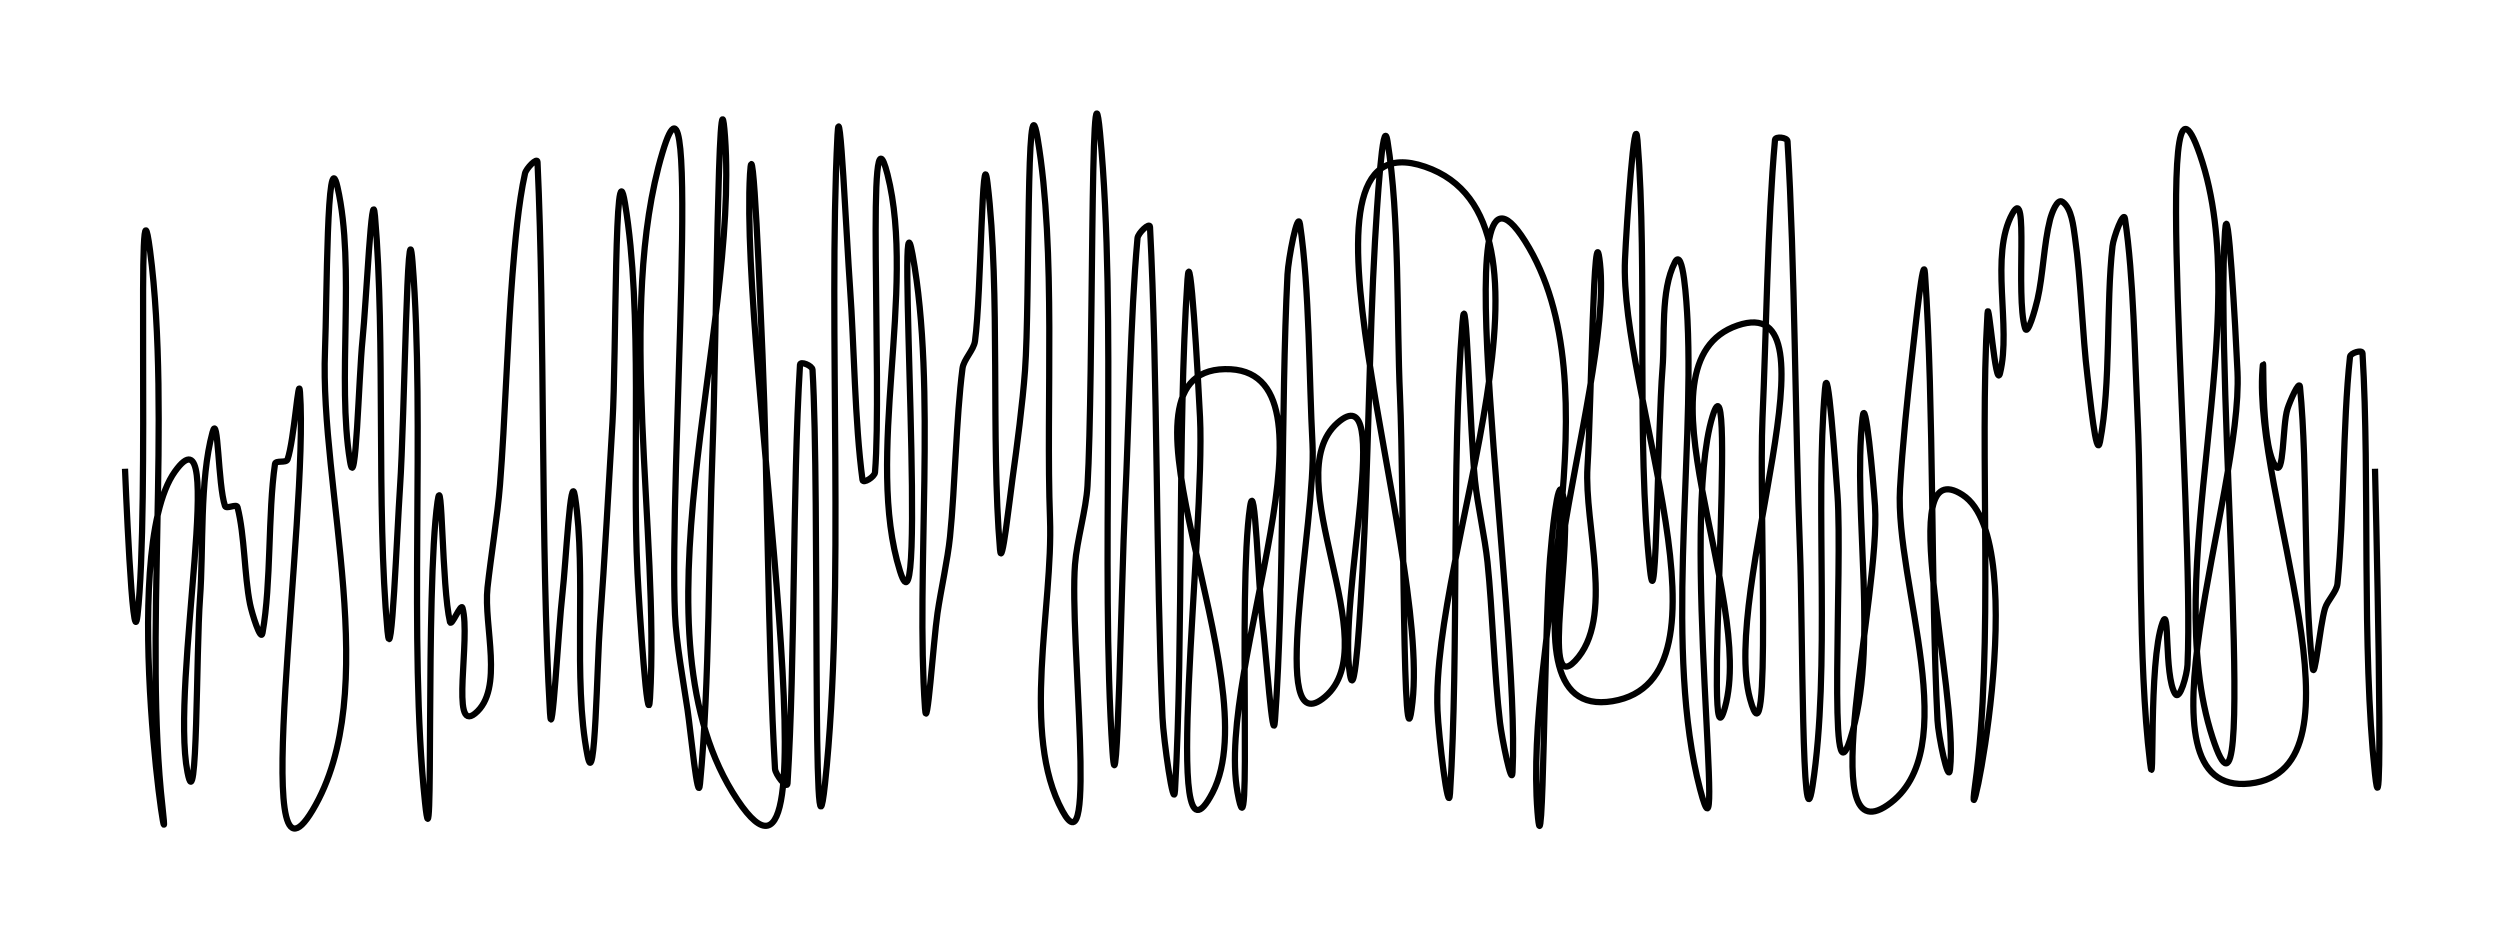
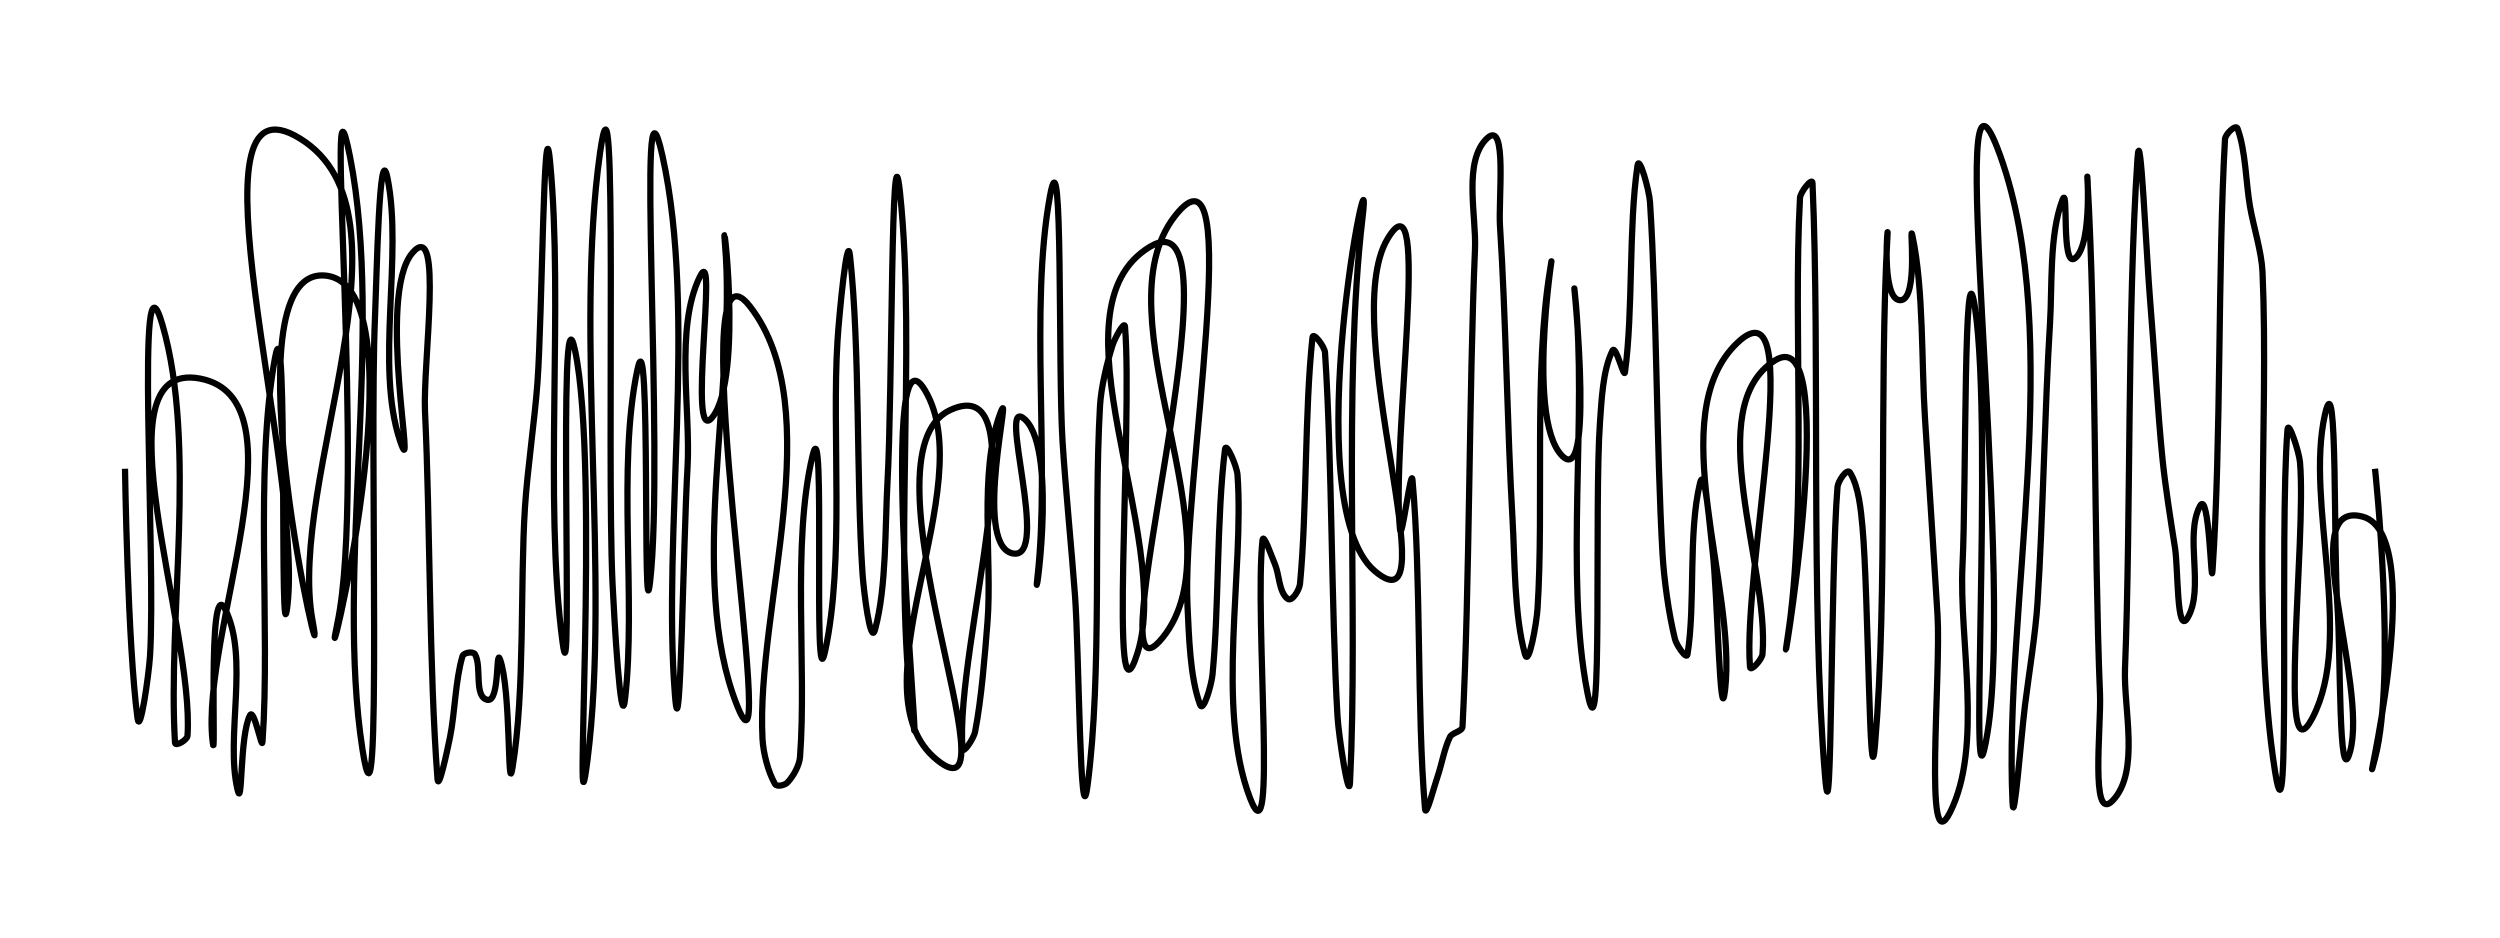
<svg xmlns="http://www.w3.org/2000/svg" baseProfile="full" height="100%" version="1.1" viewBox="0,0,400,150" width="100%">
  <defs />
-   <path d=" M 20, 75   C  20.0, 75.0 21.197, 105.483 22.0, 98.464   23.994, 81.043 21.732, 22.662 24.0, 40.049   27.457, 66.558 22.997, 102.573 26.0, 129.136   27.811, 145.158 18.59, 88.521 28.0, 75.429   36.437, 63.691 27.206, 109.389 30.0, 123.571   31.618, 131.787 31.386, 104.083 32.0, 95.732   32.586, 87.765 31.912, 76.889 34.0, 69.177   34.937, 65.716 34.862, 77.561 36.0, 80.961   36.191, 81.532 37.851, 80.55 38.0, 81.134   39.159, 85.674 39.087, 92.029 40.0, 96.626   40.296, 98.115 41.733, 102.771 42.0, 101.276   43.43, 93.265 42.839, 82.28 44.0, 74.226   44.091, 73.597 45.791, 74.128 46.0, 73.528   47.082, 70.427 47.767, 59.491 48.0, 62.766   49.427, 82.793 39.677, 146.882 50.0, 129.661   61.352, 110.724 51.115, 78.154 52.0, 56.093   52.315, 48.229 52.264, 22.256 54.0, 29.933   56.905, 42.776 53.874, 60.785 56.0, 73.78   56.944, 79.552 57.406, 60.206 58.0, 54.388   58.606, 48.451 59.49, 28.647 60.0, 34.594   61.704, 54.448 60.17, 81.143 62.0, 100.986   62.636, 107.887 63.532, 84.884 64.0, 77.969   64.732, 67.157 65.143, 31.098 66.0, 41.901   68.053, 67.766 65.311, 102.559 68.0, 128.366   69.496, 142.725 68.017, 94.586 70.0, 80.287   70.797, 74.539 70.669, 93.878 72.0, 99.526   72.208, 100.408 73.761, 96.39 74.0, 97.264   75.346, 102.191 72.033, 117.388 76.0, 114.171   80.719, 110.345 77.34, 100.059 78.0, 94.02   78.54, 89.076 79.605, 82.52 80.0, 77.562   80.805, 67.469 81.189, 53.963 82.0, 43.87   82.39, 39.014 82.941, 32.509 84.0, 27.754   84.177, 26.958 85.962, 25.099 86.0, 25.914   87.225, 52.333 86.469, 87.647 88.0, 114.05   88.335, 119.82 89.336, 100.629 90.0, 94.887   90.536, 90.247 91.29, 74.828 92.0, 79.445   93.892, 91.751 91.59, 108.684 94.0, 120.899   95.235, 127.161 95.523, 106.083 96.0, 99.719   96.723, 90.065 97.425, 77.176 98.0, 67.512   98.625, 57.017 98.286, 22.151 100.0, 32.524   102.897, 50.055 101.104, 73.973 102.0, 91.72   102.304, 97.745 103.642, 117.752 104.0, 111.73   105.554, 85.567 98.497, 49.503 106.0, 24.391   112.353, 3.126 107.005, 76.171 108.0, 98.342   108.206, 102.931 109.328, 108.98 110.0, 113.525   110.529, 117.102 111.652, 129.011 112.0, 125.411   113.539, 109.49 113.383, 88.114 114.0, 72.131   114.583, 57.05 114.922, 6.81 116.0, 21.864   118.274, 53.628 100.309, 101.517 118.0, 127.997   134.693, 152.984 118.316, 57.854 120.0, 27.851   120.486, 19.185 121.635, 48.043 122.0, 56.716   122.836, 76.592 122.843, 103.138 124.0, 122.998   124.054, 123.929 125.942, 126.307 126.0, 125.377   127.242, 105.299 126.787, 78.433 128.0, 58.353   128.039, 57.709 129.962, 58.504 130.0, 59.149   131.184, 78.999 129.895, 145.177 132.0, 125.403   135.298, 94.426 132.433, 52.695 134.0, 21.583   134.369, 14.252 135.469, 38.648 136.0, 45.97   136.669, 55.208 136.76, 67.602 138.0, 76.782   138.094, 77.474 139.943, 76.283 140.0, 75.586   141.168, 61.316 138.485, 14.024 142.0, 27.903   146.677, 46.373 138.311, 73.197 144.0, 91.381   148.544, 105.906 143.272, 25.716 146.0, 40.689   149.908, 62.136 146.485, 91.583 148.0, 113.331   148.32, 117.93 149.335, 102.657 150.0, 98.095   150.535, 94.427 151.623, 89.59 152.0, 85.902   152.824, 77.833 152.973, 66.986 154.0, 58.941   154.182, 57.512 155.807, 56.003 156.0, 54.575   157.017, 47.034 157.093, 21.735 158.0, 29.29   160.096, 46.76 158.517, 70.375 160.0, 87.908   160.291, 91.349 161.522, 79.992 162.0, 76.572   162.722, 71.408 163.618, 64.506 164.0, 59.305   164.819, 48.143 164.136, 11.014 166.0, 22.051   169.047, 40.085 167.321, 64.706 168.0, 82.984   168.521, 97.023 163.27, 117.438 170.0, 129.771   175.677, 140.175 171.092, 102.131 172.0, 90.314   172.293, 86.503 173.779, 81.547 174.0, 77.731   174.98, 60.808 174.412, 4.384 176.0, 21.261   178.782, 50.832 176.006, 90.611 178.0, 120.246   178.797, 132.092 179.422, 92.578 180.0, 80.719   180.622, 67.937 180.852, 50.854 182.0, 38.109   182.072, 37.304 183.958, 35.498 184.0, 36.305   185.227, 59.828 184.956, 91.264 186.0, 114.796   186.158, 118.348 187.797, 130.025 188.0, 126.476   189.398, 101.973 188.36, 69.18 190.0, 44.693   190.444, 38.066 191.677, 60.107 192.0, 66.741   192.877, 84.76 185.666, 142.841 194.0, 126.842   203.398, 108.799 175.66, 59.417 196.0, 59.062   216.319, 58.707 194.376, 106.775 198.0, 126.772   200.444, 140.257 198.004, 94.692 200.0, 81.134   200.812, 75.619 201.351, 94.07 202.0, 99.607   202.551, 104.302 203.661, 119.953 204.0, 115.237   205.533, 93.885 204.922, 65.287 206.0, 43.907   206.125, 41.43 207.638, 33.429 208.0, 35.884   209.54, 46.341 209.442, 60.506 210.0, 71.061   210.642, 83.189 202.738, 119.351 212.0, 111.495   222.037, 102.981 204.135, 76.381 214.0, 67.668   223.072, 59.656 213.983, 96.028 216.0, 107.962   216.837, 112.915 217.711, 96.354 218.0, 91.339   218.912, 75.525 219.08, 54.39 220.0, 38.576   220.281, 33.755 221.231, 17.834 222.0, 22.602   223.95, 34.696 223.454, 51.149 224.0, 63.387   224.654, 78.06 224.409, 126.907 226.0, 112.305   228.783, 86.76 203.683, 18.364 228.0, 26.672   252.705, 35.112 228.959, 87.586 230.0, 113.672   230.161, 117.696 231.741, 130.966 232.0, 126.947   233.454, 104.378 232.198, 74.13 234.0, 51.586   234.607, 43.991 235.21, 69.326 236.0, 76.904   236.411, 80.844 237.593, 86.017 238.0, 89.957   238.793, 97.635 239.088, 107.944 240.0, 115.608   240.291, 118.055 241.872, 126.034 242.0, 123.574   243.323, 98.099 230.386, 16.997 244.0, 38.568   258.629, 61.748 243.849, 102.587 246.0, 129.912   246.956, 142.05 247.049, 101.514 248.0, 89.375   248.251, 86.175 249.239, 75.746 250.0, 78.864   251.918, 86.729 246.418, 111.636 252.0, 105.773   258.449, 99 253.413, 83.997 254.0, 74.663   254.613, 64.908 254.964, 32.423 256.0, 42.143   258.228, 63.048 237.255, 115.608 258.0, 112.194   278.94, 108.748 259.055, 62.685 260.0, 41.485   260.255, 35.755 261.54, 16.755 262.0, 22.472   263.655, 43.025 261.752, 70.678 264.0, 91.174   265.056, 100.802 265.216, 68.605 266.0, 58.951   266.416, 53.829 265.63, 46.498 268.0, 41.938   269.318, 39.402 269.865, 48.399 270.0, 51.255   271.067, 73.731 266.329, 104.458 272.0, 126.233   276.51, 143.551 268.76, 83.725 274.0, 66.613   278.094, 53.246 272.292, 126.651 276.0, 113.171   280.865, 95.489 260.651, 58.019 278.0, 52.073   294.96, 46.261 275.329, 94.491 280.0, 111.8   283.513, 124.819 281.397, 80.367 282.0, 66.896   282.597, 53.538 282.798, 35.688 284.0, 22.372   284.054, 21.771 285.963, 21.984 286.0, 22.586   287.194, 42.222 287.238, 68.472 288.0, 88.13   288.438, 99.439 288.274, 136.989 290.0, 125.803   292.911, 106.937 290.367, 81.223 292.0, 62.203   292.439, 57.084 293.635, 74.087 294.0, 79.212   294.836, 90.952 292.373, 129.593 296.0, 118.395   300.767, 103.676 296.357, 82.246 298.0, 66.862   298.453, 62.619 299.725, 76.686 300.0, 80.945   300.926, 95.291 290.142, 136.954 302.0, 128.825   314.536, 120.231 303.161, 93.378 304.0, 78.203   304.362, 71.657 305.243, 62.955 306.0, 56.444   306.443, 52.63 307.739, 39.972 308.0, 43.802   309.455, 65.2 308.92, 93.845 310.0, 115.265   310.123, 117.697 311.732, 125.552 312.0, 123.131   313.454, 110.011 302.901, 72.028 314.0, 79.175   325.748, 86.739 314.092, 139.549 316.0, 125.707   319.096, 103.247 316.628, 72.79 318.0, 50.159   318.177, 47.232 319.289, 62.573 320.0, 59.728   321.866, 52.261 318.277, 40.887 322.0, 34.151   324.677, 29.308 322.455, 47.176 324.0, 52.491   324.418, 53.93 325.663, 49.373 326.0, 47.913   326.871, 44.141 327.04, 38.914 328.0, 35.163   328.26, 34.146 329.146, 31.682 330.0, 32.292   331.481, 33.35 331.742, 36.219 332.0, 38.021   332.948, 44.649 333.186, 53.605 334.0, 60.251   334.387, 63.412 335.4, 73.804 336.0, 70.677   337.771, 61.437 336.952, 48.731 338.0, 39.383   338.161, 37.946 339.788, 33.571 340.0, 35   341.383, 44.327 341.567, 56.947 342.0, 66.366   342.767, 83.038 342.007, 105.391 344.0, 121.961   344.803, 128.641 343.696, 105.945 346.0, 99.623   347.185, 96.371 346.234, 108.009 348.0, 110.986   348.77, 112.284 349.93, 107.876 350.0, 106.367   351.135, 81.909 344.035, 1.624 352.0, 24.777   361.1, 51.227 345.336, 91.398 354.0, 117.994   361.524, 141.089 354.343, 61.288 356.0, 37.055   356.461, 30.308 357.694, 52.753 358.0, 59.509   358.894, 79.254 340.357, 127.56 360.0, 125.363   379.776, 123.151 360.441, 78.9 362.0, 59.061   362.365, 54.416 361.514, 70.521 364.0, 74.462   365.485, 76.816 365.155, 68.054 366.0, 65.403   366.367, 64.251 367.883, 60.704 368.0, 61.906   369.297, 75.292 368.492, 93.325 370.0, 106.688   370.321, 109.535 371.176, 100.094 372.0, 97.35   372.385, 96.069 373.868, 94.697 374.0, 93.366   375.078, 82.519 374.824, 67.922 376.0, 57.084   376.067, 56.464 377.963, 55.893 378.0, 56.515   379.209, 76.694 377.825, 103.771 380.0, 123.869   381.577, 138.445 380.0, 75.0 380.0, 75.0  " style="fill : none; stroke : black; stroke-width : 1; stroke-dasharray : none;" />
+   <path d=" M 20, 75   C  20.0, 75.0 20.416, 103.016 22.0, 114.895   22.401, 117.9 23.808, 108.013 24.0, 104.987   25.01, 89.109 21.585, 36.704 26.0, 51.99   31.567, 71.265 26.781, 98.81 28.0, 118.835   28.042, 119.52 29.953, 118.41 30.0, 117.726   31.175, 100.609 15.144, 57.374 32.0, 60.571   49.08, 63.811 32.124, 101.202 34.0, 118.484   34.685, 124.794 33.119, 91.768 36.0, 97.423   39.947, 105.17 36.011, 117.871 38.0, 126.335   38.827, 129.855 38.322, 117.65 40.0, 114.446   40.654, 113.197 41.902, 120.107 42.0, 118.7   43.287, 100.303 40.686, 75.401 44.0, 57.259   46.135, 45.574 44.655, 108.606 46.0, 96.804   48.537, 74.547 28.935, 10.399 48.0, 22.161   67.695, 34.311 45.847, 76.506 50.0, 99.272   52.973, 115.569 35.496, 42.656 52.0, 44.088   68.608, 45.529 50.568, 115.932 54.0, 99.619   58.606, 77.728 51.682, 3.127 56.0, 25.077   61.495, 53.011 53.612, 91.824 58.0, 119.953   61.203, 140.484 59.092, 71.477 60.0, 50.718   60.293, 44.028 60.674, 21.923 62.0, 28.487   64.5, 40.858 59.996, 58.542 64.0, 70.511   66.868, 79.084 60.112, 47.304 66.0, 40.444   70.98, 34.642 67.637, 58.214 68.0, 65.851   68.837, 83.473 68.65, 107.035 70.0, 124.625   70.16, 126.706 71.583, 120.008 72.0, 117.963   72.786, 114.104 72.864, 108.76 74.0, 104.989   74.175, 104.408 75.698, 104.161 76.0, 104.688   77.126, 106.655 75.777, 111.533 78.0, 111.974   80, 112.369 79.296, 103.566 80.0, 105.48   81.811, 110.4 81.151, 128.015 82.0, 122.841   84.03, 110.468 83.189, 93.607 84.0, 81.095   84.389, 75.085 85.566, 67.126 86.0, 61.119   86.766, 50.524 86.983, 15.192 88.0, 25.766   90.211, 48.749 86.974, 79.812 90.0, 102.701   91.837, 116.596 89.093, 42.314 92.0, 56.025   96.08, 75.27 91.525, 141.084 94.0, 121.568   97.665, 92.668 91.925, 53.328 96.0, 24.483   98.887, 4.046 97.057, 72.634 98.0, 93.252   98.257, 98.873 99.346, 117.491 100.0, 111.902   101.844, 96.152 98.682, 74.589 102.0, 59.082   104.145, 49.054 102.806, 103.391 104.0, 93.206   106.385, 72.864 101.589, 4.962 106.0, 24.963   111.582, 50.277 105.928, 85.507 108.0, 111.345   108.876, 122.275 109.348, 85.797 110.0, 74.852   110.548, 65.661 107.929, 52.484 112.0, 44.226   114.998, 38.145 109.828, 72.082 114.0, 66.737   119.115, 60.185 115.285, 30.82 116.0, 39.101   117.91, 61.209 109.707, 92.46 118.0, 113.042   125.18, 130.864 108.232, 33.842 120.0, 49.03   132.716, 65.441 120.915, 97.472 122.0, 118.205   122.118, 120.454 122.882, 123.485 124.0, 125.44   124.3, 125.964 125.588, 125.637 126.0, 125.195   126.924, 124.204 127.897, 122.497 128.0, 121.146   129.105, 106.711 126.66, 87.017 130.0, 72.931   132.174, 63.763 129.999, 113.482 132.0, 104.275   135.172, 89.679 133.059, 69.433 134.0, 54.526   134.26, 50.407 135.559, 36.814 136.0, 40.917   137.631, 56.086 136.983, 76.509 138.0, 91.731   138.185, 94.5 139.269, 103.437 140.0, 100.761   141.878, 93.886 141.593, 84.205 142.0, 77.09   142.793, 63.222 142.54, 17.019 144.0, 30.832   146.653, 55.931 142.832, 89.898 146.0, 114.937   147.978, 130.57 139.943, 48.904 148.0, 62.447   157.088, 77.722 136.08, 110.607 150.0, 121.66   163.174, 132.12 136.772, 72.77 152.0, 65.623   166.718, 58.715 152.741, 103.572 154.0, 119.782   154.077, 120.774 155.808, 118.114 156.0, 117.138   157.03, 111.913 157.583, 104.807 158.0, 99.497   158.783, 89.537 156.574, 75.639 160.0, 66.254   162.302, 59.948 155.439, 87.123 162.0, 88.541   168.309, 89.904 159.284, 62.712 164.0, 67.119   169.532, 72.288 165.159, 99.804 166.0, 92.279   168.032, 74.099 164.691, 49.325 168.0, 31.334   170.129, 19.754 169.265, 58.777 170.0, 70.527   170.465, 77.965 171.461, 87.855 172.0, 95.288   172.661, 104.415 172.804, 134.8 174.0, 125.727   176.385, 107.642 174.966, 83.167 176.0, 64.955   176.168, 61.988 177.107, 58.087 178.0, 55.253   178.324, 54.224 179.913, 51.191 180.0, 52.266   181.27, 67.887 177.321, 119.428 182.0, 104.47   187.823, 85.853 167.301, 49.561 184.0, 39.477   200.079, 29.768 174.153, 116.63 186.0, 102.055   198.778, 86.334 175.513, 50.509 188.0, 34.556   199.542, 19.81 189.043, 78.243 190.0, 96.945   190.244, 101.712 190.369, 108.243 192.0, 112.729   192.532, 114.192 193.848, 109.492 194.0, 107.943   195.056, 97.165 194.656, 82.646 196.0, 71.901   196.169, 70.553 197.903, 74.608 198.0, 75.963   199.111, 91.45 194.458, 113.177 200.0, 127.681   204.422, 139.254 200.682, 98.751 202.0, 86.432   202.139, 85.133 203.487, 89.098 204.0, 90.299   204.689, 91.914 204.616, 94.718 206.0, 95.798   206.735, 96.371 207.911, 94.347 208.0, 93.419   209.128, 81.624 208.727, 65.753 210.0, 53.973   210.101, 53.036 211.938, 55.457 212.0, 56.398   213.15, 73.84 212.985, 97.179 214.0, 114.63   214.187, 117.852 215.838, 128.424 216.0, 125.201   217.358, 98.128 214.815, 61.785 218.0, 34.865   219.994, 18.013 207.008, 80.478 220.0, 91.396   232.22, 101.665 213.825, 51.936 222.0, 38.227   229.145, 26.244 222.562, 70.811 224.0, 84.688   224.251, 87.109 225.783, 74.403 226.0, 76.827   227.406, 92.541 226.675, 113.657 228.0, 129.378   228.138, 131.016 229.459, 125.83 230.0, 124.278   230.66, 122.386 231.105, 119.698 232.0, 117.906   232.346, 117.212 233.96, 117.045 234.0, 116.271   235.174, 93.367 235.027, 62.763 236.0, 39.85   236.228, 34.487 234.031, 25.683 238.0, 22.069   241.167, 19.184 239.719, 31.932 240.0, 36.206   240.92, 50.229 241.181, 68.976 242.0, 83.005   242.381, 89.528 242.255, 98.396 244.0, 104.692   244.603, 106.867 245.853, 99.691 246.0, 97.438   247.057, 81.209 245.374, 59.313 248.0, 43.262   249.444, 34.44 243.604, 66.749 250.0, 72.994   255.56, 78.424 251.184, 39.44 252.0, 47.168   254.008, 66.186 250.309, 92.119 254.0, 110.884   256.514, 123.667 255.051, 80.497 256.0, 67.504   256.253, 64.04 256.443, 59.206 258.0, 56.102   258.533, 55.038 259.841, 60.707 260.0, 59.528   261.329, 49.687 260.555, 36.313 262.0, 26.489   262.27, 24.656 263.881, 30.483 264.0, 32.332   265.085, 49.18 265.036, 71.717 266.0, 88.572   266.237, 92.721 267, 98.245 268.0, 102.277   268.227, 103.192 269.851, 105.628 270.0, 104.698   271.303, 96.561 270.074, 85.313 272.0, 77.3   272.767, 74.11 273.608, 84.795 274.0, 88.052   274.809, 94.766 275.192, 117.22 276.0, 110.506   277.998, 93.911 265.861, 66.316 278.0, 54.826   289.315, 44.115 278.753, 91.19 280.0, 106.72   280.069, 107.579 281.93, 105.515 282.0, 104.655   283.147, 90.592 272.06, 65.183 284.0, 57.665   295.301, 50.55 283.969, 115.336 286.0, 102.137   289.217, 81.235 286.841, 52.789 288.0, 31.673   288.051, 30.735 289.959, 28.33 290.0, 29.267   291.23, 57.701 289.668, 95.749 292.0, 124.113   293.137, 137.937 292.86, 91.745 294.0, 77.921   294.076, 77.005 295.515, 74.819 296.0, 75.6   297.422, 77.893 297.753, 81.682 298.0, 84.369   298.956, 94.787 299.108, 129.606 300.0, 119.183   302.087, 94.798 300.626, 62.062 302.0, 37.627   302.178, 34.453 300.824, 47.905 304.0, 48.032   307.129, 48.157 305.353, 34.722 306.0, 37.787   307.813, 46.377 307.422, 58.222 308.0, 66.983   308.622, 76.399 309.402, 88.958 310.0, 98.377   310.602, 107.861 307.727, 138.481 312.0, 129.992   317.343, 119.378 313.412, 102.3 314.0, 90.431   314.612, 78.075 314.173, 37.007 316.0, 49.243   319.013, 69.423 314.705, 137.361 318.0, 117.225   322.479, 89.856 310.606, -1.292 320.0, 24.802   330.523, 54.032 320.59, 97.302 322.0, 128.336   322.213, 133.022 323.416, 117.484 324.0, 112.83   324.616, 107.927 325.677, 101.411 326.0, 96.48   326.878, 83.073 327.169, 65.149 328.0, 51.74   328.369, 45.79 327.863, 37.536 330.0, 31.971   331.028, 29.293 329.723, 43.067 332.0, 41.322   334.995, 39.027 333.784, 25.138 334.0, 28.905   335.412, 53.53 335.006, 86.454 336.0, 111.1   336.207, 116.237 334.415, 131.807 338.0, 128.122   342.441, 123.557 339.752, 113.352 340.0, 106.988   340.953, 82.512 340.347, 49.803 342.0, 25.364   342.457, 18.608 343.439, 41.1 344.0, 47.849   344.639, 55.527 345.23, 65.786 346.0, 73.452   346.43, 77.734 347.331, 83.405 348.0, 87.656   348.532, 91.035 348.246, 101.82 350.0, 98.882   352.774, 94.237 349.469, 85.739 352.0, 80.957   353.482, 78.157 353.785, 94.486 354.0, 91.326   355.409, 70.646 354.83, 42.957 356.0, 22.263   356.045, 21.475 357.726, 19.814 358.0, 20.554   359.32, 24.115 359.348, 29.313 360.0, 33.055   360.548, 36.199 361.859, 40.314 362.0, 43.502   363.061, 67.456 360.248, 99.72 364.0, 123.402   366.567, 139.607 364.677, 85.103 366.0, 68.75   366.135, 67.08 367.855, 72.294 368.0, 73.962   369.062, 86.196 364.326, 125.738 370.0, 114.847   376.737, 101.915 368.778, 80.505 372.0, 66.284   374.053, 57.222 373.314, 87.925 374.0, 97.192   374.514, 104.128 374.155, 126.994 376.0, 120.288   379, 109.388 367.065, 79.787 378.0, 82.658   389.239, 85.608 377.064, 132.581 380.0, 121.338   383.513, 107.888 380.0, 75.0 380.0, 75.0  " style="fill : none; stroke : black; stroke-width : 1; stroke-dasharray : none;" />
</svg>
